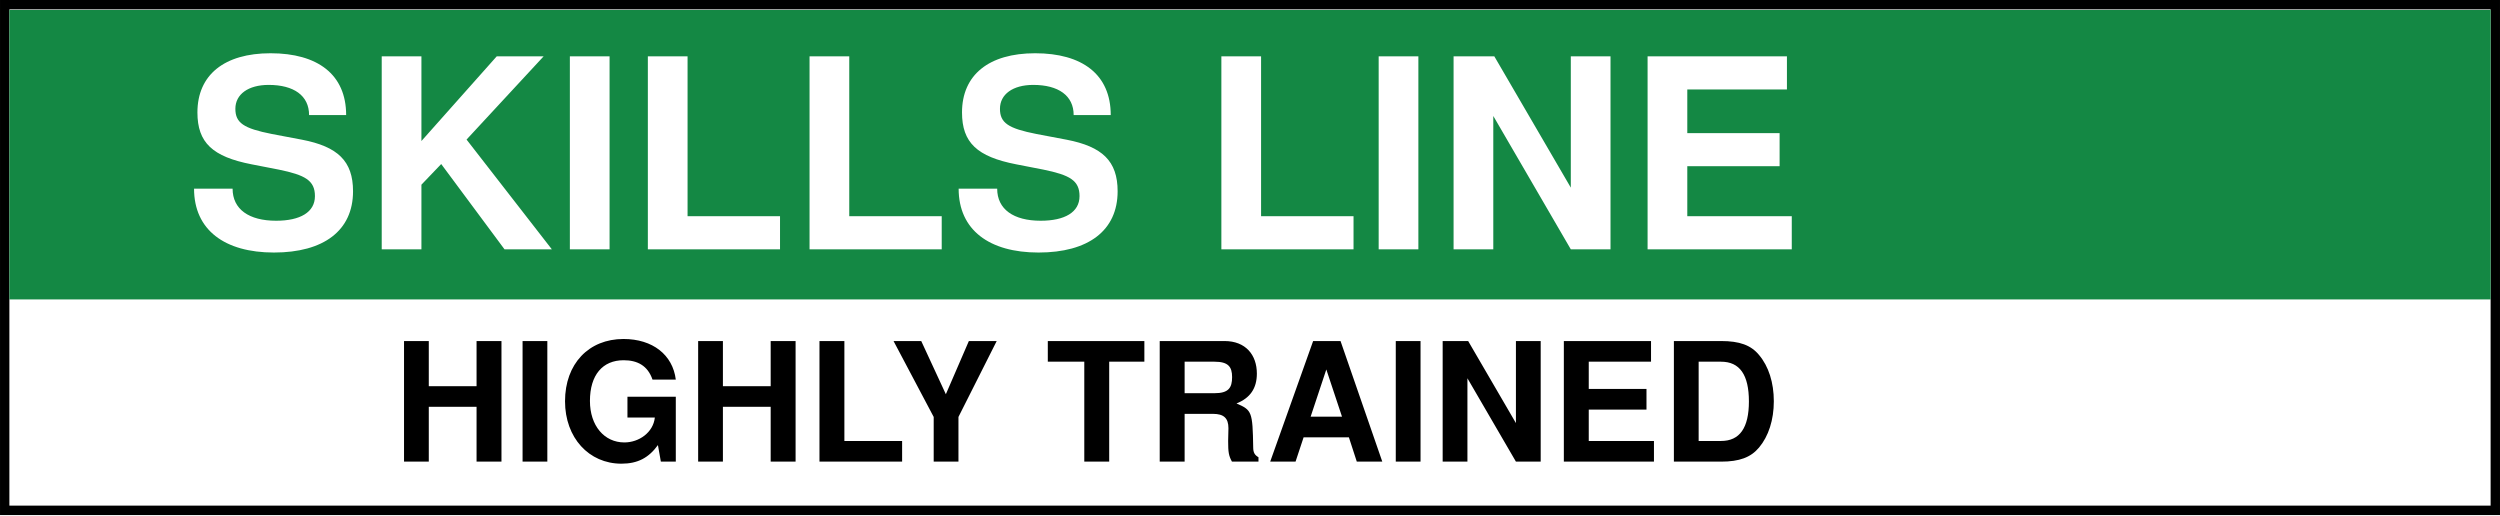
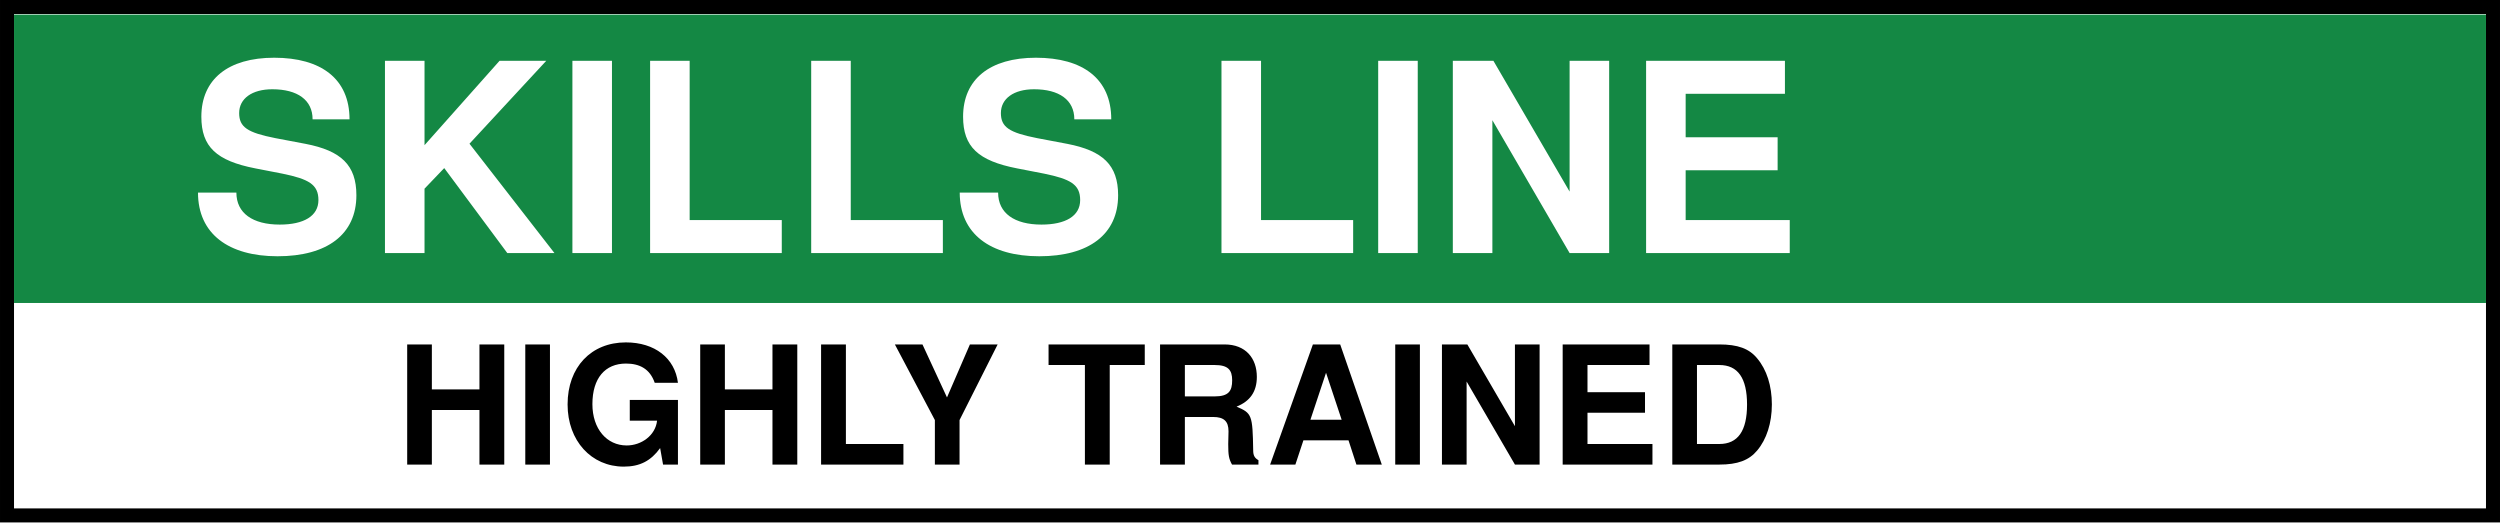
- <svg xmlns="http://www.w3.org/2000/svg" width="1007.559" height="207.559" viewBox="0 0 266.583 54.917" version="1.1" id="svg1">
+ <svg xmlns="http://www.w3.org/2000/svg" width="1011.339" height="211.339" viewBox="0 0 267.583 55.917" version="1.1" id="svg1">
  <defs id="defs1" />
-   <g id="layer1" transform="translate(1.000002,0.9999999)">
-     <g id="g1" transform="translate(0,1.358556)">
-       <rect style="fill:#ffffff;fill-opacity:1;stroke:#000000;stroke-width:2;stroke-linecap:round;stroke-dasharray:none;stroke-opacity:1;paint-order:markers stroke fill" id="rect3" width="264.583" height="52.917" x="-2.5431316e-06" y="-1.359" />
-       <path style="fill:#148844;fill-opacity:1;stroke-width:2.1;stroke-linecap:round;paint-order:markers stroke fill" id="rect1" width="264.583" height="30.867" x="0" y="0" ry="0" rx="0" d="M 0,0 H 264.583 V 30.867 H 0 Z" transform="translate(0,-1.296434)" />
-       <text xml:space="preserve" style="font-size:28.222px;font-family:'Helvetica Neue';-inkscape-font-specification:'Helvetica Neue';text-align:center;writing-mode:lr-tb;direction:ltr;text-anchor:middle;fill:#148844;fill-opacity:1;stroke-width:2.1;stroke-linecap:round;paint-order:markers stroke fill" x="132.489" y="24.227" id="text1">
-         <tspan id="tspan1" style="font-style:normal;font-variant:normal;font-weight:bold;font-stretch:normal;font-size:28.222px;font-family:'Helvetica Neue';-inkscape-font-specification:'Helvetica Neue Bold';fill:#ffffff;fill-opacity:1;stroke:none;stroke-width:2.1;stroke-opacity:1" x="132.489" y="24.227">SKILLS LINE</tspan>
+   <g id="layer1" transform="translate(1.500002,1.5)">
+     <g id="g1" transform="translate(0,1.358556)" style="stroke-width:3;stroke-dasharray:none">
+       <rect style="fill:#ffffff;fill-opacity:1;stroke:#000000;stroke-width:3;stroke-linecap:round;stroke-dasharray:none;stroke-opacity:1;paint-order:markers stroke fill" id="rect3" width="264.583" height="52.917" x="-2.5431316e-06" y="-1.359" />
+       <path style="fill:#148844;fill-opacity:1;stroke-width:3;stroke-linecap:round;stroke-dasharray:none;paint-order:markers stroke fill" id="rect1" width="264.583" height="30.867" x="0" y="0" ry="0" rx="0" d="M 0,0 H 264.583 V 30.867 H 0 Z" transform="translate(0,-1.296434)" />
+       <text xml:space="preserve" style="font-size:28.222px;font-family:'Helvetica Neue';-inkscape-font-specification:'Helvetica Neue';text-align:center;writing-mode:lr-tb;direction:ltr;text-anchor:middle;fill:#148844;fill-opacity:1;stroke-width:3;stroke-linecap:round;stroke-dasharray:none;paint-order:markers stroke fill" x="132.489" y="24.227" id="text1">
+         <tspan id="tspan1" style="font-style:normal;font-variant:normal;font-weight:bold;font-stretch:normal;font-size:28.222px;font-family:'Helvetica Neue';-inkscape-font-specification:'Helvetica Neue Bold';fill:#ffffff;fill-opacity:1;stroke:none;stroke-width:3;stroke-dasharray:none;stroke-opacity:1" x="132.489" y="24.227">SKILLS LINE</tspan>
      </text>
-       <text xml:space="preserve" style="font-size:17.639px;font-family:'Helvetica Neue';-inkscape-font-specification:'Helvetica Neue';text-align:center;writing-mode:lr-tb;direction:ltr;text-anchor:middle;fill:#148844;fill-opacity:1;stroke-width:2.1;stroke-linecap:round;paint-order:markers stroke fill" x="132.036" y="46.866" id="text1-4">
-         <tspan id="tspan1-4" style="font-style:normal;font-variant:normal;font-weight:bold;font-stretch:normal;font-size:17.639px;font-family:'Helvetica Neue';-inkscape-font-specification:'Helvetica Neue Bold';fill:#000000;fill-opacity:1;stroke:none;stroke-width:2.1;stroke-opacity:1" x="132.036" y="46.866">HIGHLY TRAINED</tspan>
+       <text xml:space="preserve" style="font-size:17.639px;font-family:'Helvetica Neue';-inkscape-font-specification:'Helvetica Neue';text-align:center;writing-mode:lr-tb;direction:ltr;text-anchor:middle;fill:#148844;fill-opacity:1;stroke-width:3;stroke-linecap:round;stroke-dasharray:none;paint-order:markers stroke fill" x="132.036" y="46.866" id="text1-4">
+         <tspan id="tspan1-4" style="font-style:normal;font-variant:normal;font-weight:bold;font-stretch:normal;font-size:17.639px;font-family:'Helvetica Neue';-inkscape-font-specification:'Helvetica Neue Bold';fill:#000000;fill-opacity:1;stroke:none;stroke-width:3;stroke-dasharray:none;stroke-opacity:1" x="132.036" y="46.866">HIGHLY TRAINED</tspan>
      </text>
    </g>
  </g>
</svg>
